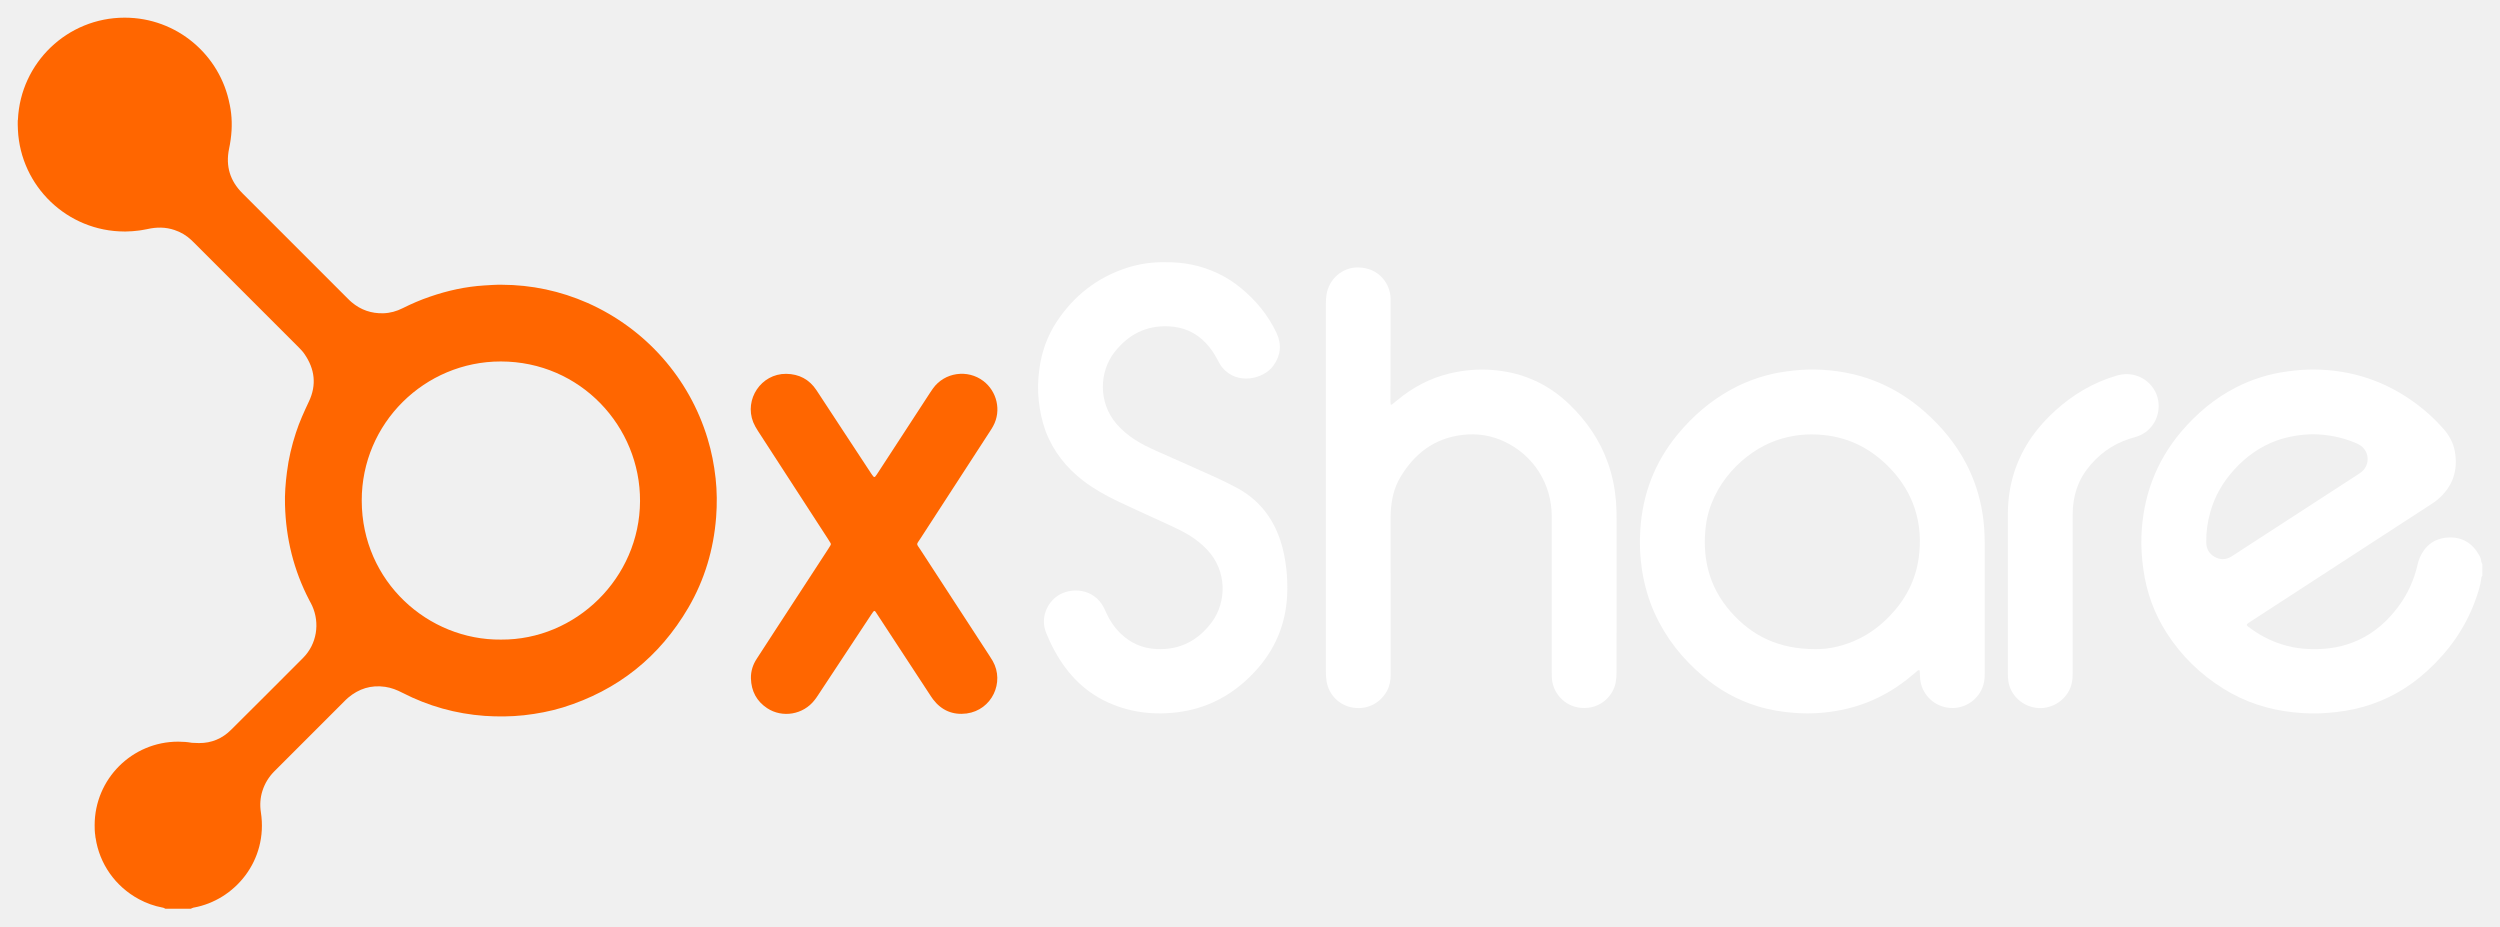
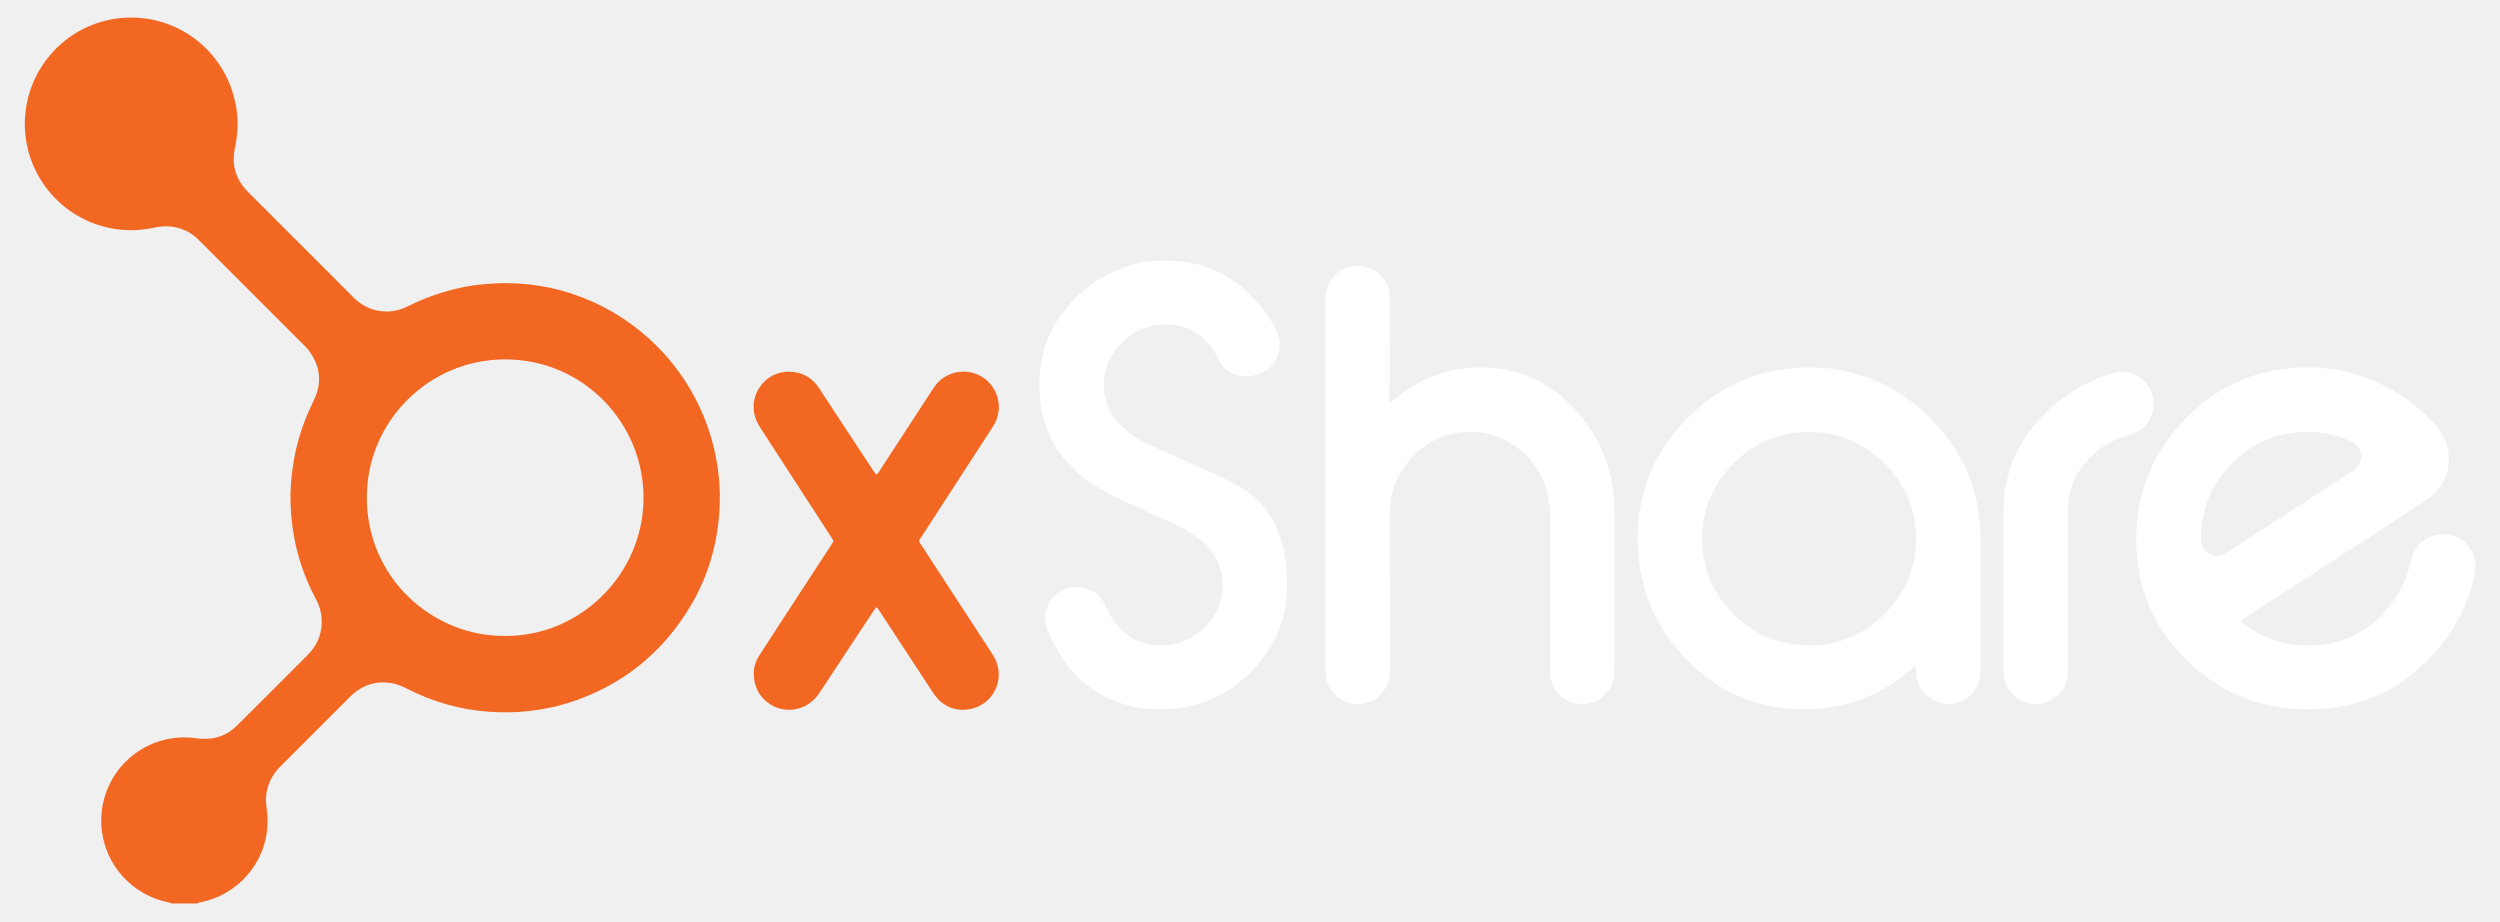
- <svg xmlns="http://www.w3.org/2000/svg" viewBox="12.46 47.54 283.15 104.92" fill="none" role="img" aria-label="OXShare">
+ <svg xmlns="http://www.w3.org/2000/svg" width="76" height="28" viewBox="12.46 47.54 283.15 104.92" fill="none" role="img" aria-label="OXShare">
  <path fill="#FFFFFF" d="M265.14 110.60C264.52 110.96 263.89 110.96 263.27 110.60C262.65 110.24 262.35 109.69 262.34 108.97C262.32 107.81 262.48 106.66 262.80 105.54C263.30 103.73 264.22 102.16 265.47 100.77C266.81 99.29 268.39 98.14 270.28 97.45C271.64 96.96 273.04 96.75 274.44 96.72C276.08 96.75 277.64 97.04 279.14 97.66C279.32 97.74 279.50 97.81 279.67 97.91C280.81 98.56 280.95 100.12 279.95 100.97C279.77 101.13 279.56 101.25 279.36 101.38C274.99 104.22 270.61 107.05 266.24 109.89C265.88 110.12 265.52 110.38 265.14 110.60M293.49 111.14C293.47 110.87 293.37 110.63 293.24 110.40C292.47 109.04 291.30 108.33 289.73 108.42C288.19 108.50 287.12 109.33 286.51 110.73C286.40 110.99 286.33 111.27 286.26 111.55C285.87 113.23 285.17 114.78 284.15 116.17C282.94 117.82 281.46 119.16 279.58 120.03C277.90 120.81 276.13 121.10 274.28 121.06C273.56 121.04 272.84 120.98 272.13 120.84C270.43 120.49 268.88 119.81 267.48 118.80C266.74 118.27 266.74 118.34 267.51 117.84C274.25 113.47 280.98 109.09 287.72 104.71C288.01 104.52 288.31 104.33 288.57 104.10C290.24 102.67 290.88 100.85 290.50 98.69C290.32 97.64 289.81 96.77 289.10 95.99C288.22 95.01 287.26 94.12 286.20 93.33C282.73 90.72 278.81 89.41 274.47 89.39C273.50 89.39 272.54 89.47 271.59 89.60C269.50 89.87 267.53 90.48 265.67 91.44C263.26 92.68 261.23 94.40 259.48 96.46C256.63 99.85 255.18 103.78 255.00 108.19C254.95 109.48 255.04 110.77 255.22 112.05C255.58 114.62 256.44 117.01 257.84 119.20C259.51 121.81 261.67 123.92 264.30 125.55C266.74 127.07 269.41 127.93 272.26 128.22C273.54 128.36 274.83 128.39 276.12 128.28C277.44 128.18 278.73 127.98 280.00 127.63C282.80 126.86 285.25 125.47 287.38 123.51C289.78 121.32 291.62 118.74 292.76 115.69C293.09 114.78 293.41 113.87 293.51 112.91C293.52 112.85 293.58 112.80 293.61 112.75C293.61 112.31 293.61 111.87 293.61 111.43C293.57 111.33 293.50 111.24 293.49 111.14Z" />
  <path fill="#FFFFFF" d="M229.78 110.69C229.42 113.31 228.25 115.50 226.42 117.38C225.45 118.37 224.36 119.21 223.12 119.83C221.40 120.70 219.58 121.09 218.05 121.06C213.96 121.06 210.92 119.60 208.49 116.84C207.24 115.42 206.35 113.80 205.90 111.96C205.51 110.36 205.46 108.76 205.66 107.13C206.25 102.34 210.07 98.66 213.64 97.42C215.38 96.81 217.16 96.62 219.00 96.81C222.07 97.12 224.58 98.49 226.66 100.71C227.87 102.01 228.79 103.49 229.34 105.18C229.92 106.98 230.03 108.82 229.78 110.69M235.18 100.11C233.99 97.83 232.39 95.88 230.46 94.18C226.88 91.02 222.69 89.46 217.93 89.39C216.90 89.38 215.87 89.46 214.85 89.60C212.61 89.89 210.50 90.58 208.52 91.66C206.17 92.95 204.17 94.68 202.47 96.74C199.88 99.88 198.49 103.50 198.24 107.56C198.14 109.09 198.20 110.62 198.44 112.14C198.71 113.82 199.16 115.43 199.86 116.98C201.12 119.78 202.99 122.13 205.33 124.11C207.15 125.66 209.20 126.81 211.49 127.52C212.90 127.95 214.34 128.19 215.81 128.29C217.61 128.42 219.39 128.29 221.16 127.92C224.23 127.28 226.91 125.87 229.27 123.82C229.41 123.70 229.53 123.59 229.67 123.48C229.72 123.45 229.79 123.44 229.85 123.44C229.86 123.44 229.89 123.52 229.89 123.56C229.91 123.97 229.91 124.38 229.99 124.80C230.28 126.30 231.59 127.61 233.35 127.72C235.14 127.84 236.67 126.65 237.11 125.06C237.23 124.63 237.25 124.19 237.25 123.75C237.25 121.15 237.25 118.54 237.25 115.94C237.25 113.68 237.24 111.43 237.25 109.17C237.25 107.99 237.18 106.81 236.99 105.64C236.68 103.70 236.08 101.86 235.18 100.11Z" />
  <path fill="#FFFFFF" d="M194.59 100.02C193.69 97.43 192.17 95.23 190.20 93.33C188.91 92.09 187.45 91.10 185.78 90.43C184.40 89.86 182.95 89.56 181.45 89.44C179.82 89.32 178.22 89.46 176.63 89.84C174.40 90.38 172.43 91.43 170.67 92.90C170.48 93.05 170.30 93.21 170.11 93.35C170.06 93.38 169.97 93.40 169.96 93.30C169.95 93.17 169.94 93.04 169.94 92.91C169.95 92.23 169.95 91.55 169.95 90.87C169.96 88.55 169.96 86.23 169.96 83.91C169.97 83.05 169.97 82.20 169.96 81.35C169.94 79.75 168.68 77.85 166.27 77.83C164.48 77.81 162.99 79.14 162.70 80.90C162.65 81.22 162.63 81.55 162.63 81.88C162.63 88.84 162.63 95.81 162.63 102.77C162.63 109.74 162.63 116.70 162.63 123.66C162.63 124.01 162.65 124.36 162.71 124.71C162.96 126.25 164.16 127.45 165.72 127.69C167.48 127.96 168.86 127.04 169.54 125.81C169.86 125.22 169.97 124.59 169.97 123.92C169.96 118.09 169.96 112.27 169.96 106.44C169.96 106.13 169.96 105.83 169.98 105.52C170.05 104.15 170.34 102.82 171.04 101.63C172.63 98.94 174.88 97.19 178.07 96.80C179.74 96.60 181.34 96.84 182.86 97.56C186.17 99.12 188.21 102.36 188.21 106.02C188.21 111.87 188.21 117.71 188.21 123.56C188.21 123.78 188.21 124.00 188.22 124.22C188.26 125.93 189.59 127.54 191.52 127.71C193.70 127.91 195.19 126.35 195.46 124.80C195.52 124.44 195.55 124.06 195.55 123.69C195.56 118.11 195.56 112.52 195.56 106.94C195.56 106.04 195.55 105.15 195.48 104.25C195.36 102.80 195.07 101.39 194.59 100.02Z" />
  <path fill="#FFFFFF" d="M157.50 108.83C156.60 106.07 154.91 103.99 152.31 102.67C151.67 102.34 151.03 102.01 150.37 101.71C148.04 100.66 145.70 99.61 143.36 98.58C142.56 98.22 141.77 97.84 141.03 97.36C140.25 96.86 139.55 96.28 138.94 95.58C136.82 93.15 136.95 89.62 138.71 87.40C140.26 85.43 142.26 84.39 144.80 84.50C146.47 84.57 147.90 85.18 149.05 86.41C149.58 86.97 150.00 87.61 150.36 88.29C150.52 88.60 150.69 88.91 150.91 89.18C152.62 91.21 155.60 90.45 156.67 88.97C157.52 87.81 157.65 86.55 157.04 85.25C156.09 83.24 154.71 81.56 152.99 80.15C152.19 79.50 151.33 78.94 150.39 78.50C148.52 77.61 146.54 77.21 144.41 77.24C142.97 77.21 141.51 77.42 140.08 77.88C136.70 78.98 134.07 81.05 132.12 84.01C131.05 85.65 130.42 87.46 130.17 89.40C130.01 90.57 129.98 91.75 130.11 92.93C130.24 94.12 130.48 95.26 130.89 96.38C131.76 98.68 133.23 100.51 135.16 102.00C136.39 102.94 137.73 103.68 139.11 104.34C140.91 105.19 142.73 106.01 144.54 106.84C145.19 107.14 145.85 107.44 146.49 107.78C147.48 108.31 148.38 108.96 149.16 109.78C151.51 112.24 151.35 115.78 149.72 117.99C148.17 120.08 146.10 121.18 143.45 121.05C141.87 120.98 140.52 120.39 139.39 119.30C138.69 118.62 138.15 117.83 137.75 116.94C137.66 116.74 137.58 116.54 137.47 116.34C136.32 114.12 133.69 114.03 132.22 115.04C131.08 115.83 130.25 117.49 130.95 119.23C131.52 120.63 132.23 121.96 133.14 123.18C135.04 125.73 137.57 127.30 140.65 128.00C142.14 128.33 143.64 128.41 145.16 128.28C146.77 128.15 148.31 127.77 149.78 127.12C151.83 126.20 153.55 124.83 155.01 123.13C157.16 120.62 158.22 117.69 158.26 114.39C158.27 113.58 158.24 112.77 158.15 111.97C158.03 110.90 157.83 109.85 157.50 108.83Z" />
  <path fill="#FFFFFF" d="M256.94 93.81C257.07 92.09 256.02 90.78 254.85 90.25C253.97 89.85 253.09 89.82 252.17 90.09C249.55 90.86 247.28 92.21 245.27 94.02C244.27 94.92 243.38 95.90 242.60 97.00C240.76 99.63 239.88 102.56 239.87 105.75C239.86 108.67 239.87 111.58 239.87 114.49C239.87 117.60 239.86 120.71 239.87 123.81C239.87 124.14 239.88 124.47 239.94 124.79C240.27 126.58 241.90 127.77 243.61 127.74C245.30 127.70 246.78 126.48 247.11 124.90C247.20 124.51 247.21 124.12 247.21 123.73C247.21 117.80 247.21 111.86 247.21 105.93C247.21 105.36 247.24 104.80 247.34 104.23C247.55 102.96 248.02 101.78 248.79 100.75C250.04 99.08 251.65 97.88 253.66 97.23C253.93 97.14 254.20 97.07 254.47 96.99C255.88 96.53 256.83 95.28 256.94 93.81Z" />
-   <path fill="#FF6600" d="M69.19 119.98C60.99 120.06 53.45 113.45 53.43 104.25C53.41 95.47 60.57 88.47 69.19 88.48C78.21 88.49 84.99 95.86 84.95 104.29C84.92 113.00 77.68 120.05 69.19 119.98M92.60 97.21C90.53 90.37 85.59 84.78 79.03 81.86C75.92 80.49 72.67 79.80 69.28 79.79C68.62 79.78 67.97 79.83 67.31 79.87C65.20 80.00 63.16 80.45 61.16 81.14C60.10 81.50 59.08 81.94 58.08 82.44C57.39 82.79 56.65 83.00 55.88 83.02C54.54 83.06 53.33 82.65 52.30 81.78C52.13 81.64 51.98 81.49 51.82 81.33C47.86 77.37 43.90 73.40 39.93 69.44C38.52 68.04 38.00 66.37 38.40 64.41C38.48 64.04 38.54 63.68 38.59 63.31C38.77 62.00 38.75 60.69 38.48 59.39C38.48 59.38 38.48 59.37 38.47 59.36C37.40 53.77 32.49 49.54 26.58 49.54C20.08 49.54 14.78 54.66 14.49 61.09C14.48 61.13 14.47 61.17 14.47 61.21C14.46 61.26 14.47 62.03 14.49 62.26C14.80 68.65 20.08 73.74 26.54 73.76C26.55 73.76 26.57 73.76 26.58 73.76C26.58 73.76 26.58 73.76 26.58 73.76C26.62 73.76 26.67 73.76 26.71 73.76C27.21 73.75 27.71 73.72 28.21 73.65C28.30 73.64 28.38 73.63 28.47 73.61C28.55 73.60 28.62 73.58 28.70 73.57C28.85 73.54 29.00 73.52 29.14 73.49C29.15 73.48 29.17 73.48 29.18 73.48C30.20 73.25 31.22 73.25 32.22 73.59C32.94 73.83 33.57 74.20 34.12 74.72C34.22 74.81 34.31 74.90 34.40 74.99C38.35 78.94 42.30 82.89 46.25 86.84C46.49 87.09 46.75 87.34 46.94 87.63C48.12 89.33 48.34 91.14 47.44 93.03C46.90 94.18 46.37 95.33 45.98 96.54C45.50 98.00 45.15 99.48 44.96 101.01C44.80 102.25 44.70 103.49 44.74 104.74C44.84 108.54 45.73 112.14 47.49 115.52C47.60 115.73 47.72 115.94 47.82 116.16C48.71 118.14 48.34 120.49 46.79 122.05C44.08 124.77 41.37 127.48 38.65 130.18C37.65 131.19 36.42 131.71 35.00 131.70C34.73 131.70 34.46 131.69 34.20 131.67C33.69 131.58 33.17 131.54 32.64 131.54C27.41 131.54 23.18 135.78 23.18 141.00C23.18 141.19 23.18 141.38 23.19 141.57C23.20 141.70 23.21 141.83 23.22 141.96C23.23 141.97 23.23 141.99 23.23 142.00C23.24 142.15 23.26 142.29 23.28 142.44C23.28 142.44 23.29 142.44 23.29 142.45C23.72 145.35 25.50 147.93 28.19 149.38C29.04 149.84 29.94 150.16 30.90 150.34C31.00 150.35 31.09 150.42 31.19 150.46L32.45 150.46C32.52 150.46 32.58 150.46 32.64 150.46C32.70 150.46 32.76 150.46 32.82 150.46L34.08 150.46C34.17 150.42 34.27 150.36 34.37 150.34C39.05 149.51 42.84 145.00 42.01 139.55C41.88 138.72 41.93 137.89 42.19 137.09C42.46 136.26 42.90 135.54 43.51 134.92C46.22 132.21 48.93 129.50 51.64 126.79C51.72 126.72 51.80 126.64 51.88 126.57C53.10 125.54 54.49 125.10 56.08 125.33C56.79 125.43 57.43 125.69 58.05 126.01C60.97 127.51 64.07 128.38 67.34 128.62C68.82 128.72 70.31 128.71 71.80 128.55C73.31 128.38 74.79 128.10 76.23 127.66C82.42 125.73 87.15 121.96 90.42 116.37C92.27 113.20 93.29 109.75 93.57 106.10C93.68 104.64 93.67 103.17 93.51 101.71C93.34 100.18 93.05 98.68 92.60 97.21Z" />
-   <path fill="#FF6600" d="M124.56 96.43C124.69 96.23 124.82 96.03 124.94 95.81C125.92 94.02 125.35 91.84 123.83 90.69C122.07 89.35 119.45 89.68 118.12 91.55C117.90 91.85 117.71 92.17 117.50 92.48C115.64 95.34 113.78 98.20 111.91 101.06C111.81 101.23 111.69 101.39 111.57 101.54C111.55 101.57 111.43 101.57 111.41 101.54C111.30 101.42 111.22 101.30 111.13 101.17C110.04 99.51 108.95 97.84 107.85 96.18C106.88 94.69 105.91 93.21 104.93 91.73C104.12 90.51 102.97 89.90 101.50 89.88C98.66 89.86 96.74 92.77 97.77 95.36C97.91 95.70 98.10 96.03 98.30 96.34C100.94 100.42 103.59 104.50 106.23 108.57C106.33 108.72 106.42 108.87 106.51 109.02C106.58 109.12 106.58 109.22 106.51 109.32C106.43 109.45 106.35 109.58 106.27 109.71C104.27 112.77 102.28 115.83 100.28 118.90C99.58 119.98 98.88 121.06 98.17 122.15C97.73 122.82 97.49 123.56 97.51 124.38C97.55 125.81 98.15 126.96 99.35 127.75C101.08 128.89 103.44 128.48 104.71 126.84C104.85 126.67 104.97 126.49 105.09 126.31C107.10 123.26 109.12 120.21 111.13 117.16C111.52 116.57 111.49 116.62 111.83 117.14C113.78 120.11 115.72 123.08 117.66 126.04C117.82 126.28 117.97 126.53 118.14 126.75C119.10 128.01 120.39 128.55 121.94 128.35C124.81 127.96 126.26 124.81 124.90 122.41C124.78 122.20 124.65 122.00 124.52 121.80C121.92 117.82 119.33 113.84 116.74 109.85C116.21 109.03 116.21 109.31 116.73 108.50C119.34 104.47 121.95 100.45 124.56 96.43Z" />
+   <path fill="#F26722" d="M69.19 119.98C60.99 120.06 53.45 113.45 53.43 104.25C53.41 95.47 60.57 88.47 69.19 88.48C78.21 88.49 84.99 95.86 84.95 104.29C84.92 113.00 77.68 120.05 69.19 119.98M92.60 97.21C90.53 90.37 85.59 84.78 79.03 81.86C75.92 80.49 72.67 79.80 69.28 79.79C68.62 79.78 67.97 79.83 67.31 79.87C65.20 80.00 63.16 80.45 61.16 81.14C60.10 81.50 59.08 81.94 58.08 82.44C57.39 82.79 56.65 83.00 55.88 83.02C54.54 83.06 53.33 82.65 52.30 81.78C52.13 81.64 51.98 81.49 51.82 81.33C47.86 77.37 43.90 73.40 39.93 69.44C38.52 68.04 38.00 66.37 38.40 64.41C38.48 64.04 38.54 63.68 38.59 63.31C38.77 62.00 38.75 60.69 38.48 59.39C38.48 59.38 38.48 59.37 38.47 59.36C37.40 53.77 32.49 49.54 26.58 49.54C20.08 49.54 14.78 54.66 14.49 61.09C14.48 61.13 14.47 61.17 14.47 61.21C14.46 61.26 14.47 62.03 14.49 62.26C14.80 68.65 20.08 73.74 26.54 73.76C26.55 73.76 26.57 73.76 26.58 73.76C26.58 73.76 26.58 73.76 26.58 73.76C26.62 73.76 26.67 73.76 26.71 73.76C27.21 73.75 27.71 73.72 28.21 73.65C28.30 73.64 28.38 73.63 28.47 73.61C28.55 73.60 28.62 73.58 28.70 73.57C28.85 73.54 29.00 73.52 29.14 73.49C29.15 73.48 29.17 73.48 29.18 73.48C30.20 73.25 31.22 73.25 32.22 73.59C32.94 73.83 33.57 74.20 34.12 74.72C34.22 74.81 34.31 74.90 34.40 74.99C38.35 78.94 42.30 82.89 46.25 86.84C46.49 87.09 46.75 87.34 46.94 87.63C48.12 89.33 48.34 91.14 47.44 93.03C46.90 94.18 46.37 95.33 45.98 96.54C45.50 98.00 45.15 99.48 44.96 101.01C44.80 102.25 44.70 103.49 44.74 104.74C44.84 108.54 45.73 112.14 47.49 115.52C47.60 115.73 47.72 115.94 47.82 116.16C48.71 118.14 48.34 120.49 46.79 122.05C44.08 124.77 41.37 127.48 38.65 130.18C37.65 131.19 36.42 131.71 35.00 131.70C34.73 131.70 34.46 131.69 34.20 131.67C33.69 131.58 33.17 131.54 32.64 131.54C27.41 131.54 23.18 135.78 23.18 141.00C23.18 141.19 23.18 141.38 23.19 141.57C23.20 141.70 23.21 141.83 23.22 141.96C23.23 141.97 23.23 141.99 23.23 142.00C23.24 142.15 23.26 142.29 23.28 142.44C23.28 142.44 23.29 142.44 23.29 142.45C23.72 145.35 25.50 147.93 28.19 149.38C29.04 149.84 29.94 150.16 30.90 150.34C31.00 150.35 31.09 150.42 31.19 150.46L32.45 150.46C32.52 150.46 32.58 150.46 32.64 150.46C32.70 150.46 32.76 150.46 32.82 150.46L34.08 150.46C34.17 150.42 34.27 150.36 34.37 150.34C39.05 149.51 42.84 145.00 42.01 139.55C41.88 138.72 41.93 137.89 42.19 137.09C42.46 136.26 42.90 135.54 43.51 134.92C46.22 132.21 48.93 129.50 51.64 126.79C51.72 126.72 51.80 126.64 51.88 126.57C53.10 125.54 54.49 125.10 56.08 125.33C56.79 125.43 57.43 125.69 58.05 126.01C60.97 127.51 64.07 128.38 67.34 128.62C68.82 128.72 70.31 128.71 71.80 128.55C73.31 128.38 74.79 128.10 76.23 127.66C82.42 125.73 87.15 121.96 90.42 116.37C92.27 113.20 93.29 109.75 93.57 106.10C93.68 104.64 93.67 103.17 93.51 101.71C93.34 100.18 93.05 98.68 92.60 97.21Z" />
+   <path fill="#F26722" d="M124.56 96.43C124.69 96.23 124.82 96.03 124.94 95.81C125.92 94.02 125.35 91.84 123.83 90.69C122.07 89.35 119.45 89.68 118.12 91.55C117.90 91.85 117.71 92.17 117.50 92.48C115.64 95.34 113.78 98.20 111.91 101.06C111.81 101.23 111.69 101.39 111.57 101.54C111.55 101.57 111.43 101.57 111.41 101.54C111.30 101.42 111.22 101.30 111.13 101.17C110.04 99.51 108.95 97.84 107.85 96.18C106.88 94.69 105.91 93.21 104.93 91.73C104.12 90.51 102.97 89.90 101.50 89.88C98.66 89.86 96.74 92.77 97.77 95.36C97.91 95.70 98.10 96.03 98.30 96.34C100.94 100.42 103.59 104.50 106.23 108.57C106.33 108.72 106.42 108.87 106.51 109.02C106.58 109.12 106.58 109.22 106.51 109.32C106.43 109.45 106.35 109.58 106.27 109.71C104.27 112.77 102.28 115.83 100.28 118.90C99.58 119.98 98.88 121.06 98.17 122.15C97.73 122.82 97.49 123.56 97.51 124.38C97.55 125.81 98.15 126.96 99.35 127.75C101.08 128.89 103.44 128.48 104.71 126.84C104.85 126.67 104.97 126.49 105.09 126.31C107.10 123.26 109.12 120.21 111.13 117.16C111.52 116.57 111.49 116.62 111.83 117.14C113.78 120.11 115.72 123.08 117.66 126.04C117.82 126.28 117.97 126.53 118.14 126.75C119.10 128.01 120.39 128.55 121.94 128.35C124.81 127.96 126.26 124.81 124.90 122.41C124.78 122.20 124.65 122.00 124.52 121.80C121.92 117.82 119.33 113.84 116.74 109.85C116.21 109.03 116.21 109.31 116.73 108.50C119.34 104.47 121.95 100.45 124.56 96.43Z" />
</svg>
